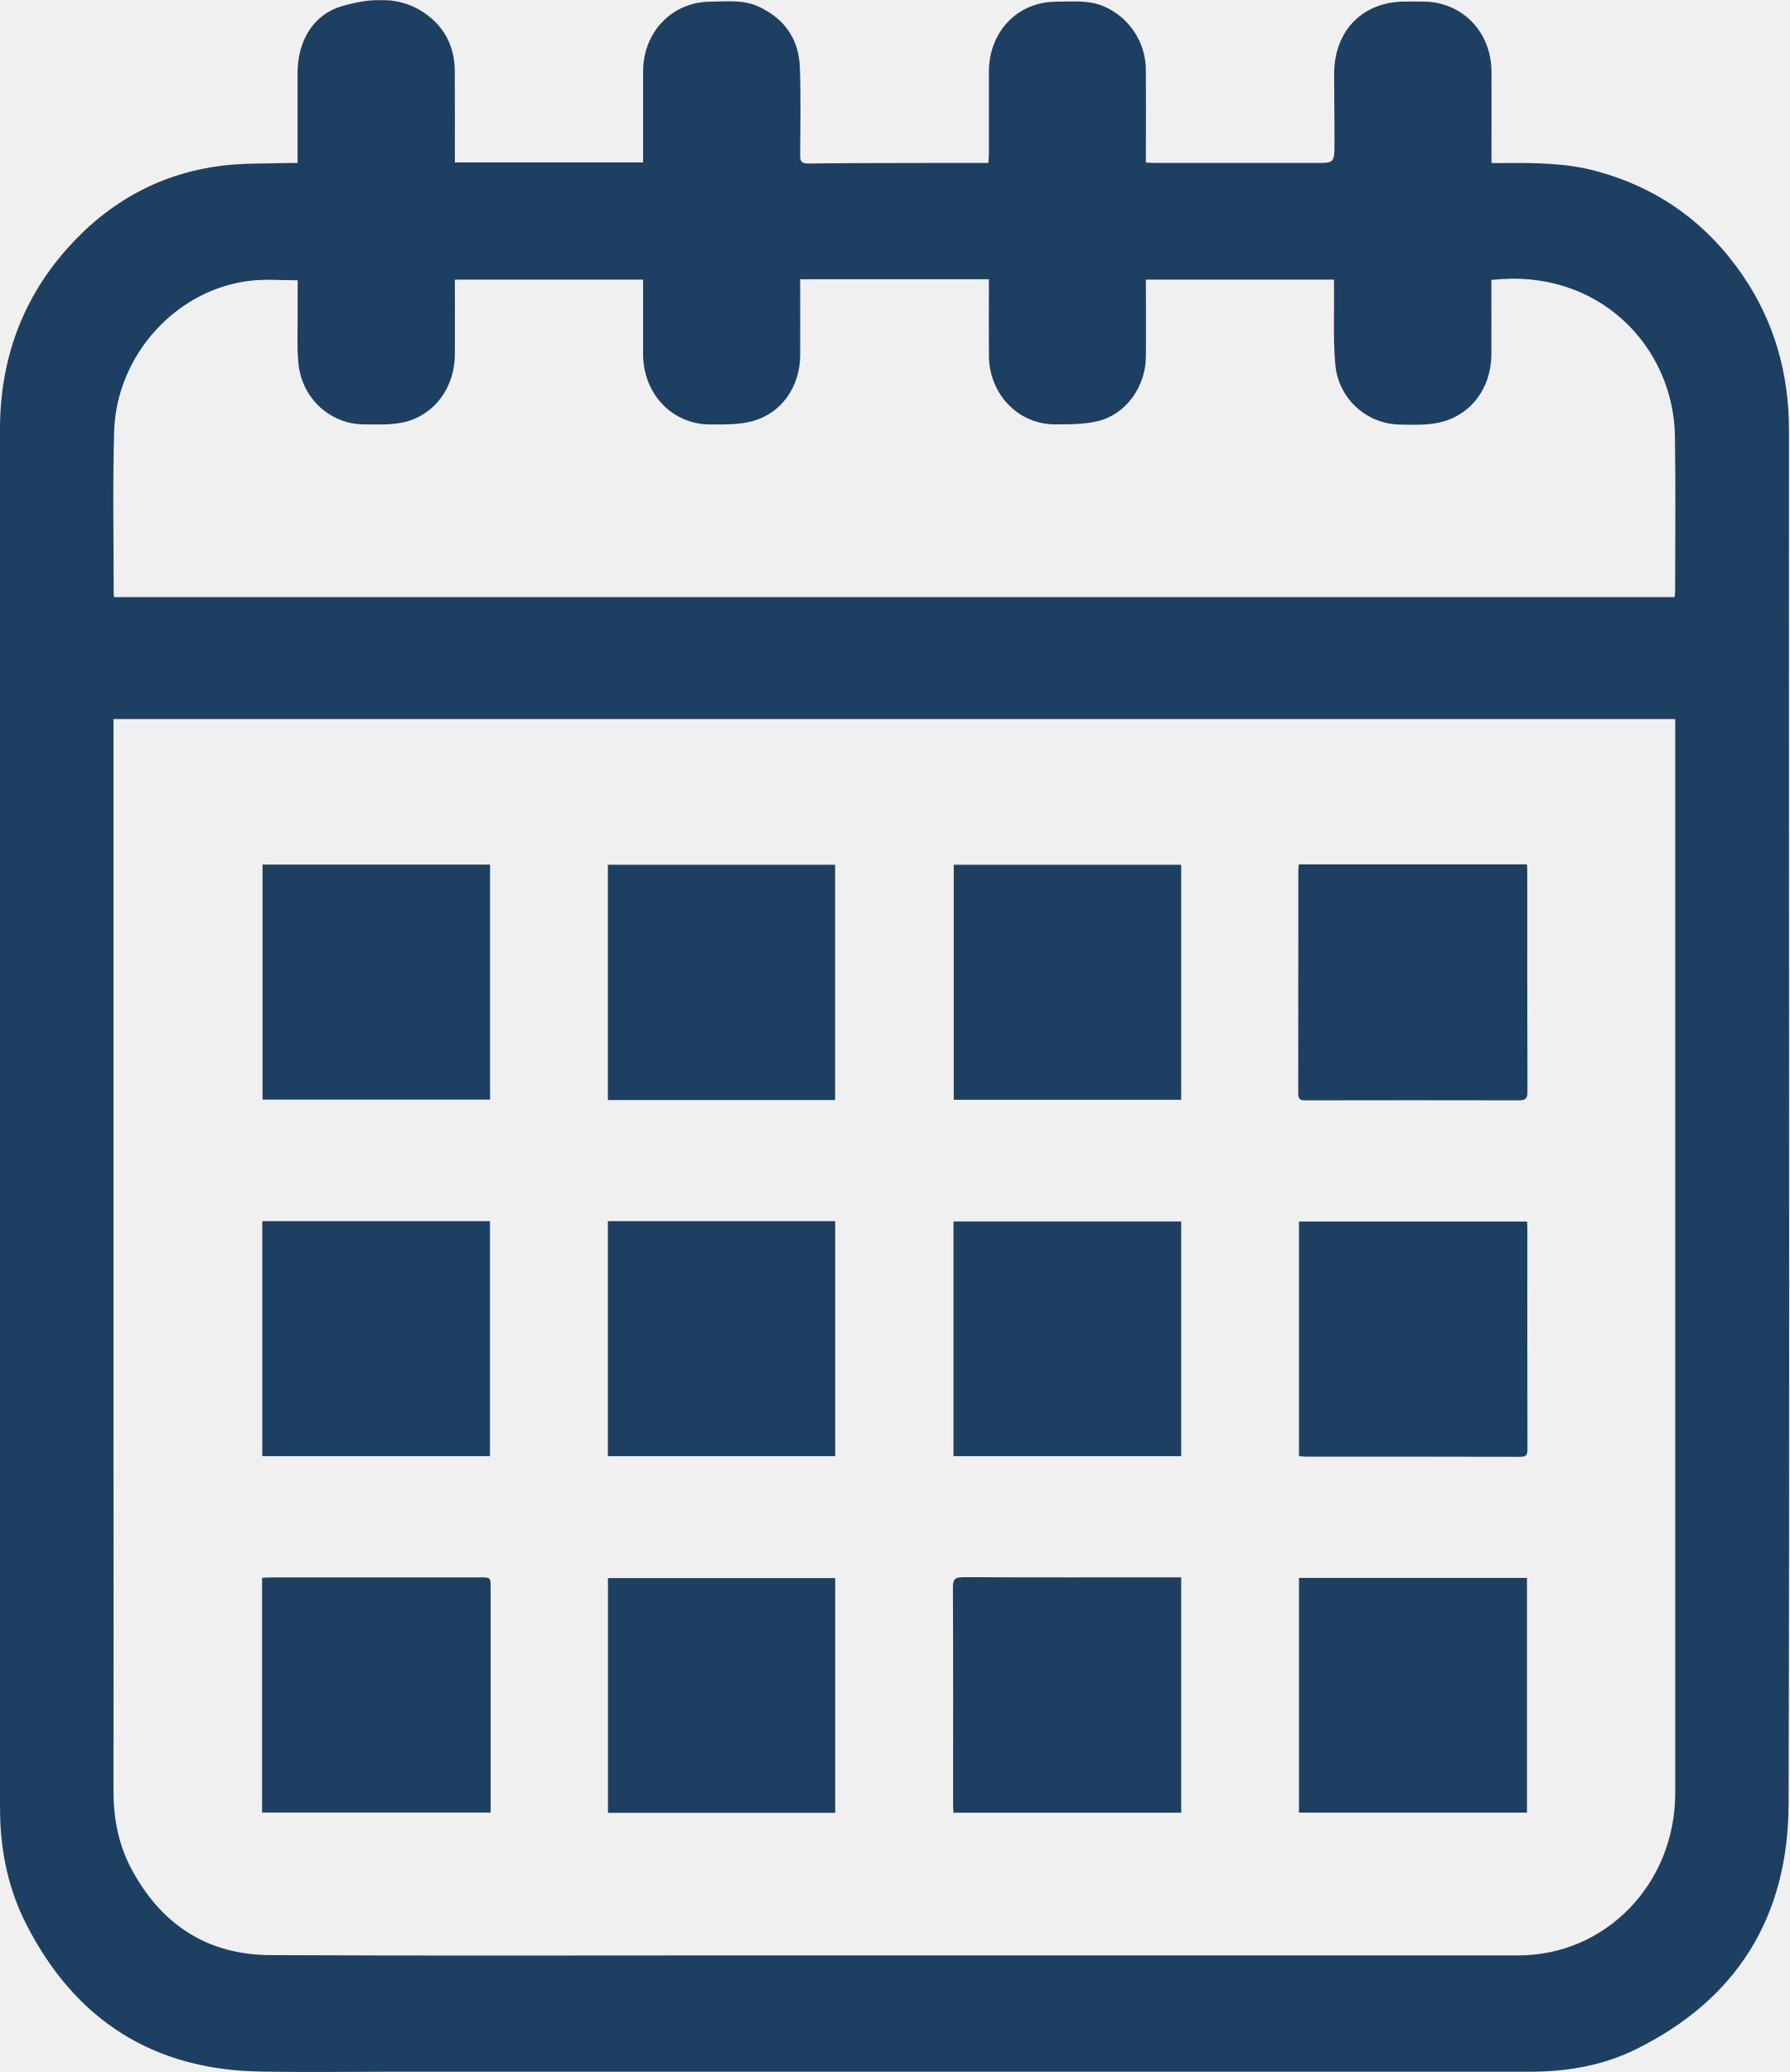
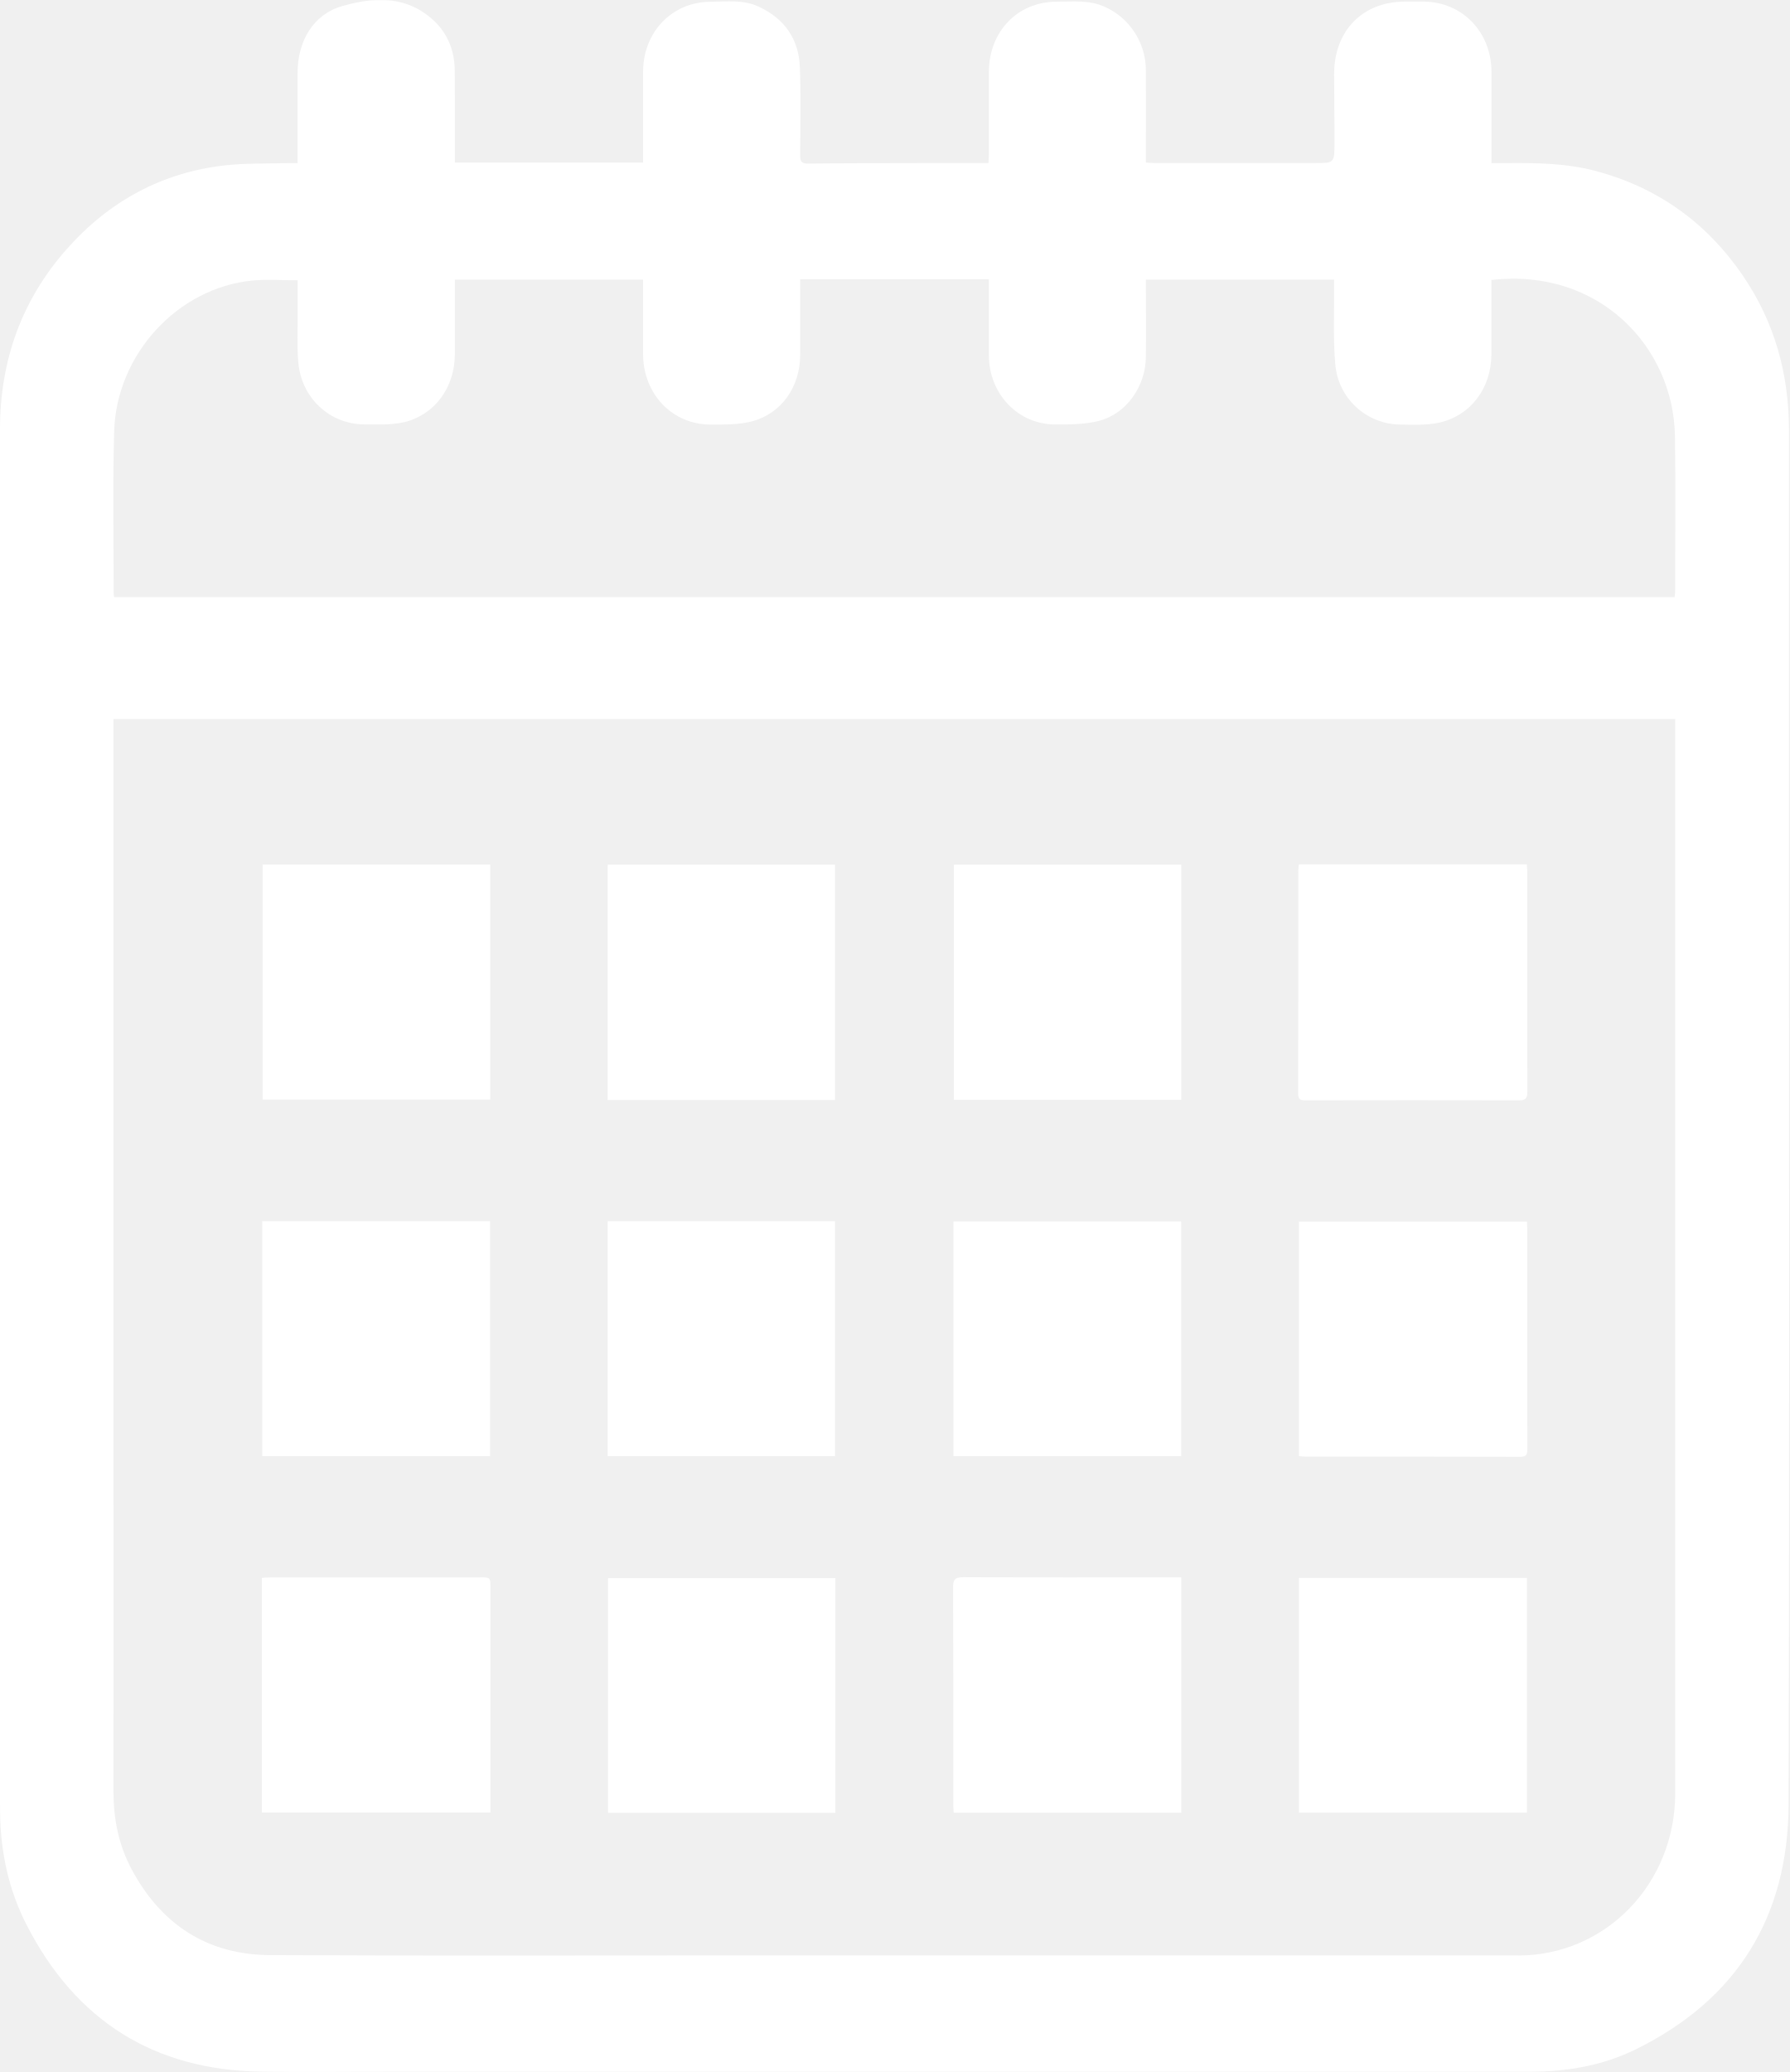
<svg xmlns="http://www.w3.org/2000/svg" width="19" height="22" viewBox="0 0 19 22" fill="none">
-   <g clip-path="url(#clip0_281_2178)">
-     <path d="M3.16 0.774C3.16 1.088 3.16 1.402 3.16 1.731C3.116 1.731 3.084 1.73 3.051 1.731C2.829 1.738 2.605 1.731 2.385 1.756C1.717 1.832 1.157 2.137 0.706 2.648C0.23 3.187 0 3.829 0 4.558C0 9.412 0 14.266 0 19.119C0 19.164 0 19.21 0.001 19.255C0.007 19.672 0.094 20.072 0.283 20.439C0.807 21.461 1.64 21.976 2.759 21.995C3.229 22.004 3.699 21.997 4.168 21.997C8.194 21.997 12.22 21.997 16.245 21.997C16.638 21.997 17.019 21.933 17.373 21.758C18.433 21.235 18.99 20.364 18.993 19.153C19.003 15.588 18.997 12.023 18.997 8.457C18.997 7.161 18.996 5.864 18.997 4.568C18.997 3.968 18.843 3.418 18.507 2.926C18.121 2.361 17.602 1.993 16.952 1.817C16.632 1.73 16.306 1.729 15.979 1.731C15.934 1.731 15.889 1.731 15.838 1.731V1.633C15.838 1.342 15.839 1.049 15.838 0.758C15.835 0.339 15.53 0.024 15.125 0.017C15.057 0.016 14.988 0.017 14.919 0.017C14.47 0.017 14.168 0.325 14.167 0.786C14.167 1.029 14.172 1.272 14.171 1.516C14.171 1.732 14.168 1.732 13.964 1.73C13.956 1.73 13.947 1.73 13.939 1.73C13.379 1.73 12.819 1.73 12.259 1.73C12.231 1.73 12.202 1.728 12.168 1.726V1.623C12.168 1.329 12.17 1.035 12.168 0.74C12.166 0.446 11.989 0.185 11.728 0.07C11.562 -0.003 11.388 0.018 11.217 0.018C10.806 0.018 10.502 0.336 10.501 0.761C10.501 1.052 10.501 1.344 10.501 1.635C10.501 1.665 10.498 1.695 10.496 1.73C10.325 1.73 10.163 1.73 10.001 1.73C9.526 1.731 9.051 1.731 8.576 1.736C8.502 1.736 8.497 1.702 8.497 1.644C8.498 1.336 8.505 1.026 8.494 0.719C8.484 0.414 8.33 0.2 8.062 0.073C7.895 -0.007 7.717 0.017 7.542 0.018C7.136 0.021 6.831 0.339 6.829 0.757C6.829 1.043 6.829 1.329 6.829 1.615V1.725H4.83C4.83 1.689 4.83 1.658 4.83 1.628C4.83 1.336 4.831 1.044 4.829 0.753C4.828 0.525 4.745 0.333 4.573 0.188C4.44 0.075 4.295 0.022 4.147 0.005H3.928C3.829 0.015 3.73 0.037 3.633 0.065C3.324 0.153 3.16 0.439 3.16 0.774ZM16.125 20.762C15.551 20.762 14.978 20.762 14.404 20.762C12.213 20.762 10.021 20.762 7.83 20.762C6.177 20.762 4.525 20.767 2.872 20.759C2.205 20.757 1.707 20.436 1.39 19.833C1.259 19.583 1.205 19.309 1.205 19.023C1.207 17.736 1.205 16.448 1.205 15.16C1.205 13.013 1.205 10.865 1.205 8.717C1.205 8.386 1.205 8.054 1.205 7.724C1.205 7.696 1.205 7.669 1.205 7.635H17.789C17.789 7.672 17.789 7.703 17.789 7.733C17.789 9.18 17.789 10.626 17.789 12.072C17.789 13.439 17.789 14.805 17.789 16.173C17.789 17.129 17.789 18.084 17.789 19.04C17.789 19.999 17.053 20.762 16.124 20.762L16.125 20.762ZM4.291 4.483C4.62 4.403 4.828 4.112 4.83 3.763C4.832 3.531 4.83 3.298 4.83 3.066V2.969H6.829V3.059C6.829 3.295 6.829 3.529 6.829 3.764C6.831 4.185 7.142 4.51 7.548 4.507C7.695 4.507 7.848 4.51 7.988 4.472C8.299 4.39 8.495 4.106 8.497 3.774C8.498 3.536 8.497 3.298 8.497 3.06V2.965H10.501V3.061C10.501 3.299 10.5 3.537 10.501 3.774C10.503 4.182 10.808 4.505 11.204 4.506C11.358 4.506 11.519 4.506 11.668 4.469C11.961 4.394 12.166 4.101 12.168 3.788C12.171 3.517 12.168 3.245 12.168 2.969H14.166C14.166 3.002 14.166 3.034 14.166 3.067C14.169 3.333 14.156 3.6 14.179 3.864C14.209 4.232 14.512 4.504 14.869 4.508C15.003 4.51 15.141 4.516 15.27 4.489C15.612 4.42 15.834 4.127 15.837 3.767C15.838 3.532 15.837 3.297 15.837 3.062C15.837 3.031 15.837 3.002 15.837 2.973C16.976 2.841 17.771 3.681 17.786 4.629C17.795 5.181 17.788 5.732 17.788 6.284C17.788 6.3 17.785 6.317 17.782 6.34H1.212C1.209 6.322 1.207 6.311 1.207 6.3C1.207 5.728 1.196 5.156 1.212 4.585C1.234 3.764 1.885 3.058 2.677 2.979C2.832 2.963 2.988 2.976 3.161 2.976C3.161 3.082 3.161 3.2 3.161 3.316C3.162 3.494 3.152 3.673 3.168 3.85C3.201 4.225 3.502 4.504 3.866 4.506C4.008 4.506 4.155 4.515 4.292 4.482L4.291 4.483Z" fill="#1D3F61" />
-     <path d="M3.928 0.006H4.147C4.075 -0.002 4.002 -0.002 3.928 0.006Z" fill="#1D3F61" />
-     <path d="M16.215 9.178H13.793C13.791 9.202 13.787 9.219 13.787 9.235C13.787 10.028 13.787 10.82 13.786 11.611C13.786 11.678 13.815 11.683 13.866 11.683C14.62 11.682 15.376 11.681 16.13 11.683C16.196 11.683 16.22 11.667 16.22 11.594C16.218 10.816 16.218 10.038 16.218 9.26C16.218 9.233 16.216 9.206 16.214 9.177L16.215 9.178Z" fill="#1D3F61" />
-     <path d="M5.204 9.18H2.788V11.675H5.204V9.18Z" fill="#1D3F61" />
-     <path d="M8.868 9.182H6.455V11.68H8.868V9.182Z" fill="#1D3F61" />
-     <path d="M13.794 19.246H16.215V16.754H13.794V19.246Z" fill="#1D3F61" />
-     <path d="M5.203 12.966H2.785V15.461H5.203V12.966Z" fill="#1D3F61" />
-     <path d="M5.098 16.749C4.357 16.749 3.615 16.749 2.874 16.749C2.845 16.749 2.816 16.751 2.783 16.753V19.245H5.21V19.147C5.21 18.386 5.21 17.625 5.21 16.863C5.21 16.748 5.21 16.748 5.098 16.748V16.749Z" fill="#1D3F61" />
-     <path d="M12.543 9.182H10.128V11.677H12.543V9.182Z" fill="#1D3F61" />
-     <path d="M16.216 12.97H13.794V15.46C13.82 15.463 13.838 15.466 13.857 15.466C14.62 15.466 15.384 15.466 16.147 15.468C16.214 15.468 16.22 15.439 16.22 15.381C16.218 14.606 16.219 13.831 16.219 13.055C16.219 13.027 16.217 12.999 16.216 12.97Z" fill="#1D3F61" />
-     <path d="M8.869 12.966H6.455V15.461H8.869V12.966Z" fill="#1D3F61" />
-     <path d="M10.125 15.461H12.543V12.969H10.125V15.461Z" fill="#1D3F61" />
-     <path d="M6.456 19.248H8.869V16.756H6.456V19.248Z" fill="#1D3F61" />
-     <path d="M10.223 16.747C10.137 16.747 10.119 16.773 10.119 16.857C10.123 17.623 10.121 18.39 10.121 19.157C10.121 19.187 10.123 19.216 10.125 19.247H12.543V16.748H12.456C11.712 16.748 10.967 16.75 10.223 16.746V16.747Z" fill="#1D3F61" />
+   <g clip-path="url(#clip0_1_1433)">
+     <path d="M3.16 0.774C3.16 1.089 3.16 1.402 3.16 1.732C3.116 1.732 3.084 1.731 3.051 1.732C2.829 1.738 2.605 1.732 2.385 1.756C1.717 1.833 1.157 2.137 0.706 2.648C0.23 3.187 0 3.829 0 4.558C0 9.412 0 14.266 0 19.12C0 19.165 0 19.21 0.001 19.255C0.007 19.672 0.094 20.072 0.283 20.439C0.807 21.461 1.64 21.976 2.759 21.996C3.229 22.004 3.699 21.997 4.168 21.997C8.194 21.997 12.22 21.997 16.245 21.997C16.638 21.997 17.019 21.933 17.373 21.758C18.433 21.236 18.99 20.364 18.993 19.154C19.003 15.588 18.997 12.023 18.997 8.457C18.997 7.161 18.996 5.865 18.997 4.569C18.997 3.968 18.843 3.418 18.507 2.926C18.121 2.361 17.602 1.993 16.952 1.817C16.632 1.731 16.306 1.729 15.979 1.732C15.934 1.732 15.889 1.732 15.838 1.732V1.633C15.838 1.342 15.839 1.05 15.838 0.758C15.835 0.34 15.53 0.024 15.125 0.017C15.057 0.016 14.988 0.017 14.919 0.017C14.47 0.017 14.168 0.325 14.167 0.786C14.167 1.029 14.172 1.272 14.171 1.516C14.171 1.732 14.168 1.732 13.964 1.731C13.956 1.731 13.947 1.731 13.939 1.731C13.379 1.731 12.819 1.731 12.259 1.731C12.231 1.731 12.202 1.728 12.168 1.726V1.624C12.168 1.329 12.17 1.035 12.168 0.741C12.166 0.447 11.989 0.185 11.728 0.071C11.562 -0.003 11.388 0.018 11.217 0.018C10.806 0.019 10.502 0.336 10.501 0.761C10.501 1.052 10.501 1.344 10.501 1.636C10.501 1.665 10.498 1.695 10.496 1.731C10.325 1.731 10.163 1.731 10.001 1.731C9.526 1.732 9.051 1.732 8.576 1.737C8.502 1.737 8.497 1.702 8.497 1.644C8.498 1.336 8.505 1.027 8.494 0.719C8.484 0.414 8.33 0.2 8.062 0.073C7.895 -0.007 7.717 0.017 7.542 0.019C7.136 0.021 6.831 0.34 6.829 0.758C6.829 1.044 6.829 1.329 6.829 1.615V1.726H4.83C4.83 1.689 4.83 1.659 4.83 1.628C4.83 1.337 4.831 1.045 4.829 0.753C4.828 0.526 4.745 0.333 4.573 0.189C4.44 0.076 4.295 0.022 4.147 0.005H3.928C3.829 0.015 3.73 0.037 3.633 0.065C3.324 0.154 3.16 0.439 3.16 0.774ZM16.125 20.762C15.551 20.762 14.978 20.762 14.404 20.762C12.213 20.762 10.021 20.762 7.83 20.762C6.177 20.762 4.525 20.767 2.872 20.759C2.205 20.757 1.707 20.436 1.39 19.833C1.259 19.583 1.205 19.309 1.205 19.024C1.207 17.736 1.205 16.448 1.205 15.161C1.205 13.013 1.205 10.865 1.205 8.717C1.205 8.386 1.205 8.055 1.205 7.724C1.205 7.696 1.205 7.669 1.205 7.635H17.789C17.789 7.672 17.789 7.703 17.789 7.734C17.789 9.18 17.789 10.626 17.789 12.072C17.789 13.439 17.789 14.806 17.789 16.173C17.789 17.129 17.789 18.084 17.789 19.041C17.789 19.999 17.053 20.762 16.124 20.763L16.125 20.762ZM4.291 4.483C4.62 4.403 4.828 4.113 4.83 3.763C4.832 3.531 4.83 3.298 4.83 3.066V2.969H6.829V3.06C6.829 3.295 6.829 3.529 6.829 3.764C6.831 4.185 7.142 4.51 7.548 4.508C7.695 4.508 7.848 4.51 7.988 4.473C8.299 4.39 8.495 4.107 8.497 3.774C8.498 3.536 8.497 3.298 8.497 3.061V2.965H10.501V3.061C10.501 3.299 10.5 3.537 10.501 3.775C10.503 4.182 10.808 4.505 11.204 4.507C11.358 4.507 11.519 4.507 11.668 4.469C11.961 4.395 12.166 4.102 12.168 3.788C12.171 3.517 12.168 3.246 12.168 2.969H14.166C14.166 3.002 14.166 3.034 14.166 3.067C14.169 3.333 14.156 3.601 14.179 3.865C14.209 4.232 14.512 4.504 14.869 4.508C15.003 4.51 15.141 4.516 15.27 4.49C15.612 4.42 15.834 4.127 15.837 3.767C15.838 3.532 15.837 3.297 15.837 3.062C15.837 3.032 15.837 3.002 15.837 2.973C16.976 2.841 17.771 3.681 17.786 4.629C17.795 5.181 17.788 5.732 17.788 6.284C17.788 6.3 17.785 6.317 17.782 6.34H1.212C1.209 6.322 1.207 6.311 1.207 6.3C1.207 5.729 1.196 5.156 1.212 4.585C1.234 3.764 1.885 3.058 2.677 2.979C2.832 2.964 2.988 2.976 3.161 2.976C3.161 3.083 3.161 3.2 3.161 3.316C3.162 3.494 3.152 3.674 3.168 3.85C3.201 4.226 3.502 4.504 3.866 4.506C4.008 4.506 4.155 4.515 4.292 4.482L4.291 4.483Z" fill="white" />
+     <path d="M3.93 0.006H4.149C4.076 -0.002 4.003 -0.002 3.93 0.006Z" fill="white" />
+     <path d="M16.214 9.178H13.793C13.79 9.202 13.787 9.219 13.787 9.235C13.787 10.028 13.787 10.82 13.785 11.611C13.785 11.678 13.814 11.683 13.865 11.683C14.62 11.682 15.375 11.681 16.13 11.683C16.195 11.683 16.219 11.667 16.219 11.594C16.217 10.816 16.218 10.038 16.218 9.26C16.218 9.233 16.215 9.206 16.213 9.177L16.214 9.178Z" fill="white" />
+     <path d="M5.206 9.18H2.789V11.675H5.206V9.18Z" fill="white" />
+     <path d="M8.867 9.181H6.453V11.68H8.867V9.181Z" fill="white" />
+     <path d="M13.793 19.246H16.214V16.754H13.793V19.246Z" fill="white" />
+     <path d="M5.204 12.966H2.785V15.461H5.204V12.966Z" fill="white" />
+     <path d="M5.096 16.749C4.355 16.749 3.613 16.749 2.872 16.749C2.843 16.749 2.814 16.751 2.781 16.753V19.245H5.208V19.147C5.208 18.386 5.208 17.625 5.208 16.863C5.208 16.748 5.208 16.748 5.096 16.748V16.749Z" fill="white" />
+     <path d="M12.544 9.181H10.129V11.677H12.544V9.181Z" fill="white" />
+     <path d="M16.215 12.97H13.793V15.46C13.819 15.463 13.837 15.466 13.856 15.466C14.619 15.466 15.383 15.466 16.145 15.468C16.213 15.468 16.219 15.439 16.219 15.381C16.217 14.606 16.218 13.831 16.218 13.055C16.218 13.027 16.215 12.999 16.215 12.97Z" fill="white" />
+     <path d="M8.867 12.966H6.453V15.461H8.867V12.966Z" fill="white" />
+     <path d="M10.125 15.461H12.543V12.969H10.125V15.461Z" fill="white" />
+     <path d="M6.457 19.248H8.871V16.756H6.457V19.248Z" fill="white" />
+     <path d="M10.225 16.747C10.138 16.747 10.12 16.773 10.121 16.857C10.124 17.623 10.123 18.39 10.123 19.157C10.123 19.187 10.125 19.216 10.127 19.247H12.544V16.748H12.457C11.713 16.748 10.969 16.75 10.225 16.746V16.747Z" fill="white" />
  </g>
  <defs>
-     <clipPath id="clip0_281_2178">
+     <clipPath id="clip0_1_1433">
      <rect width="19" height="22" fill="white" />
    </clipPath>
  </defs>
</svg>
